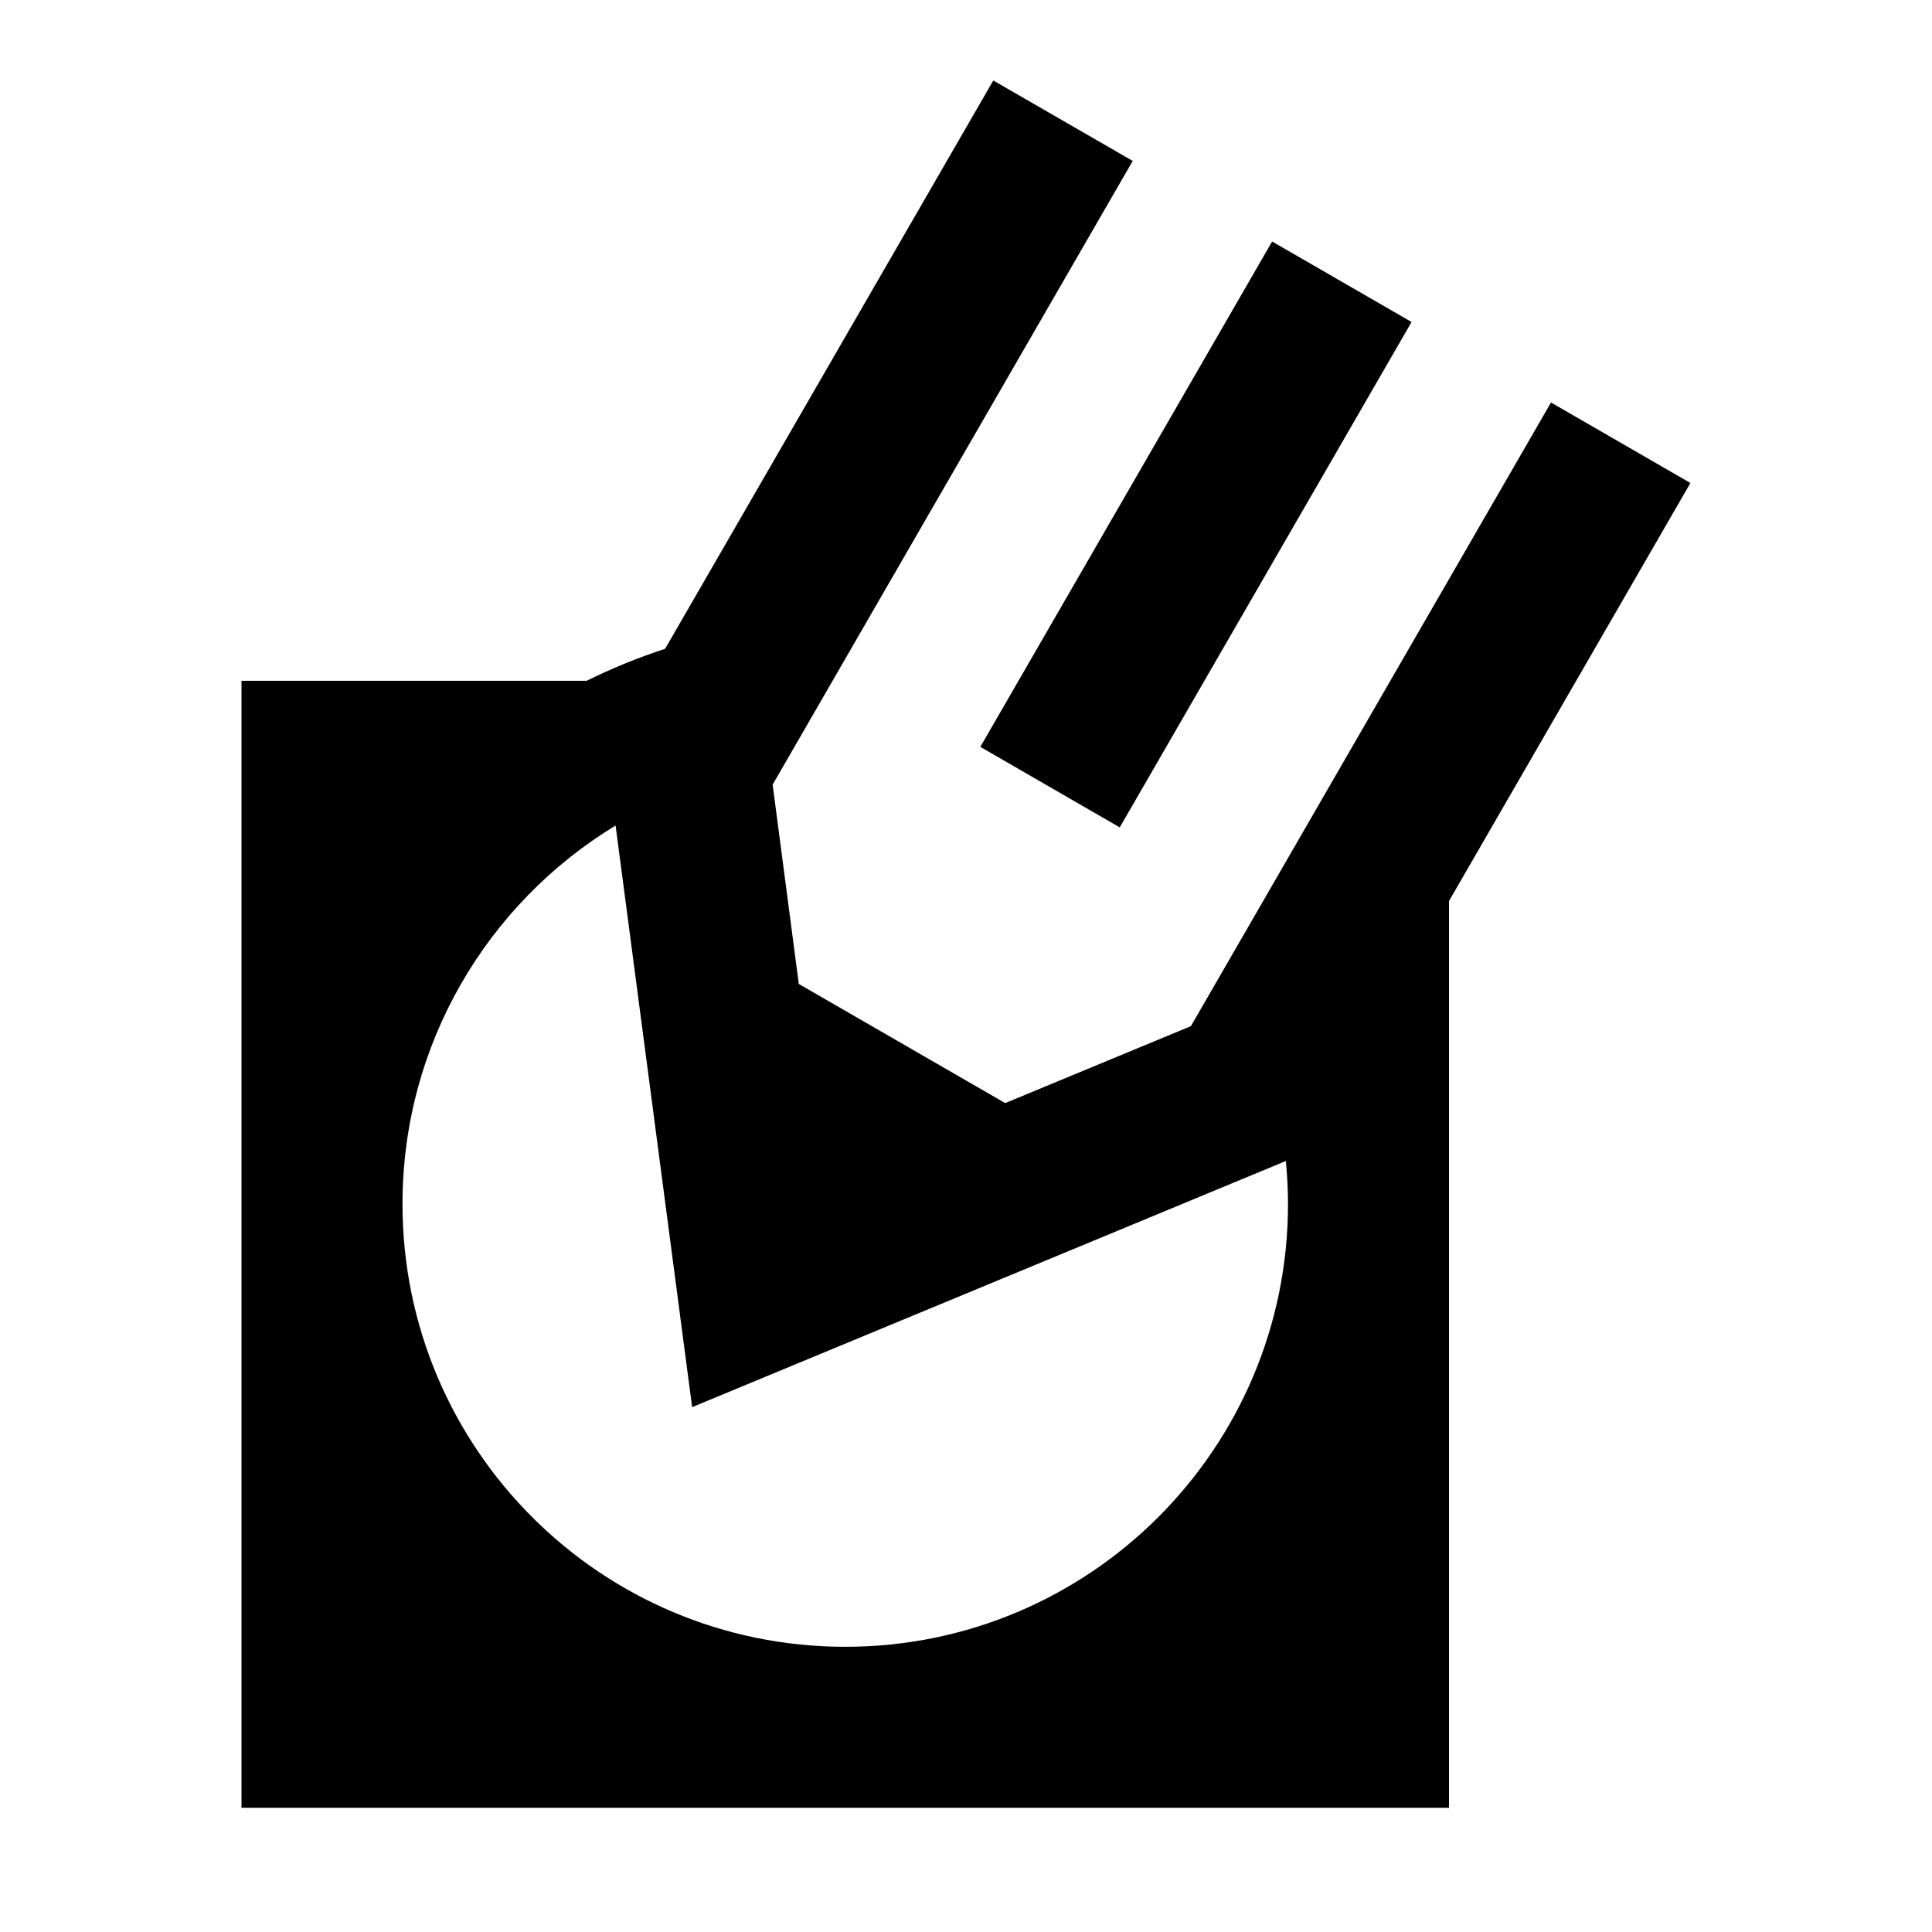
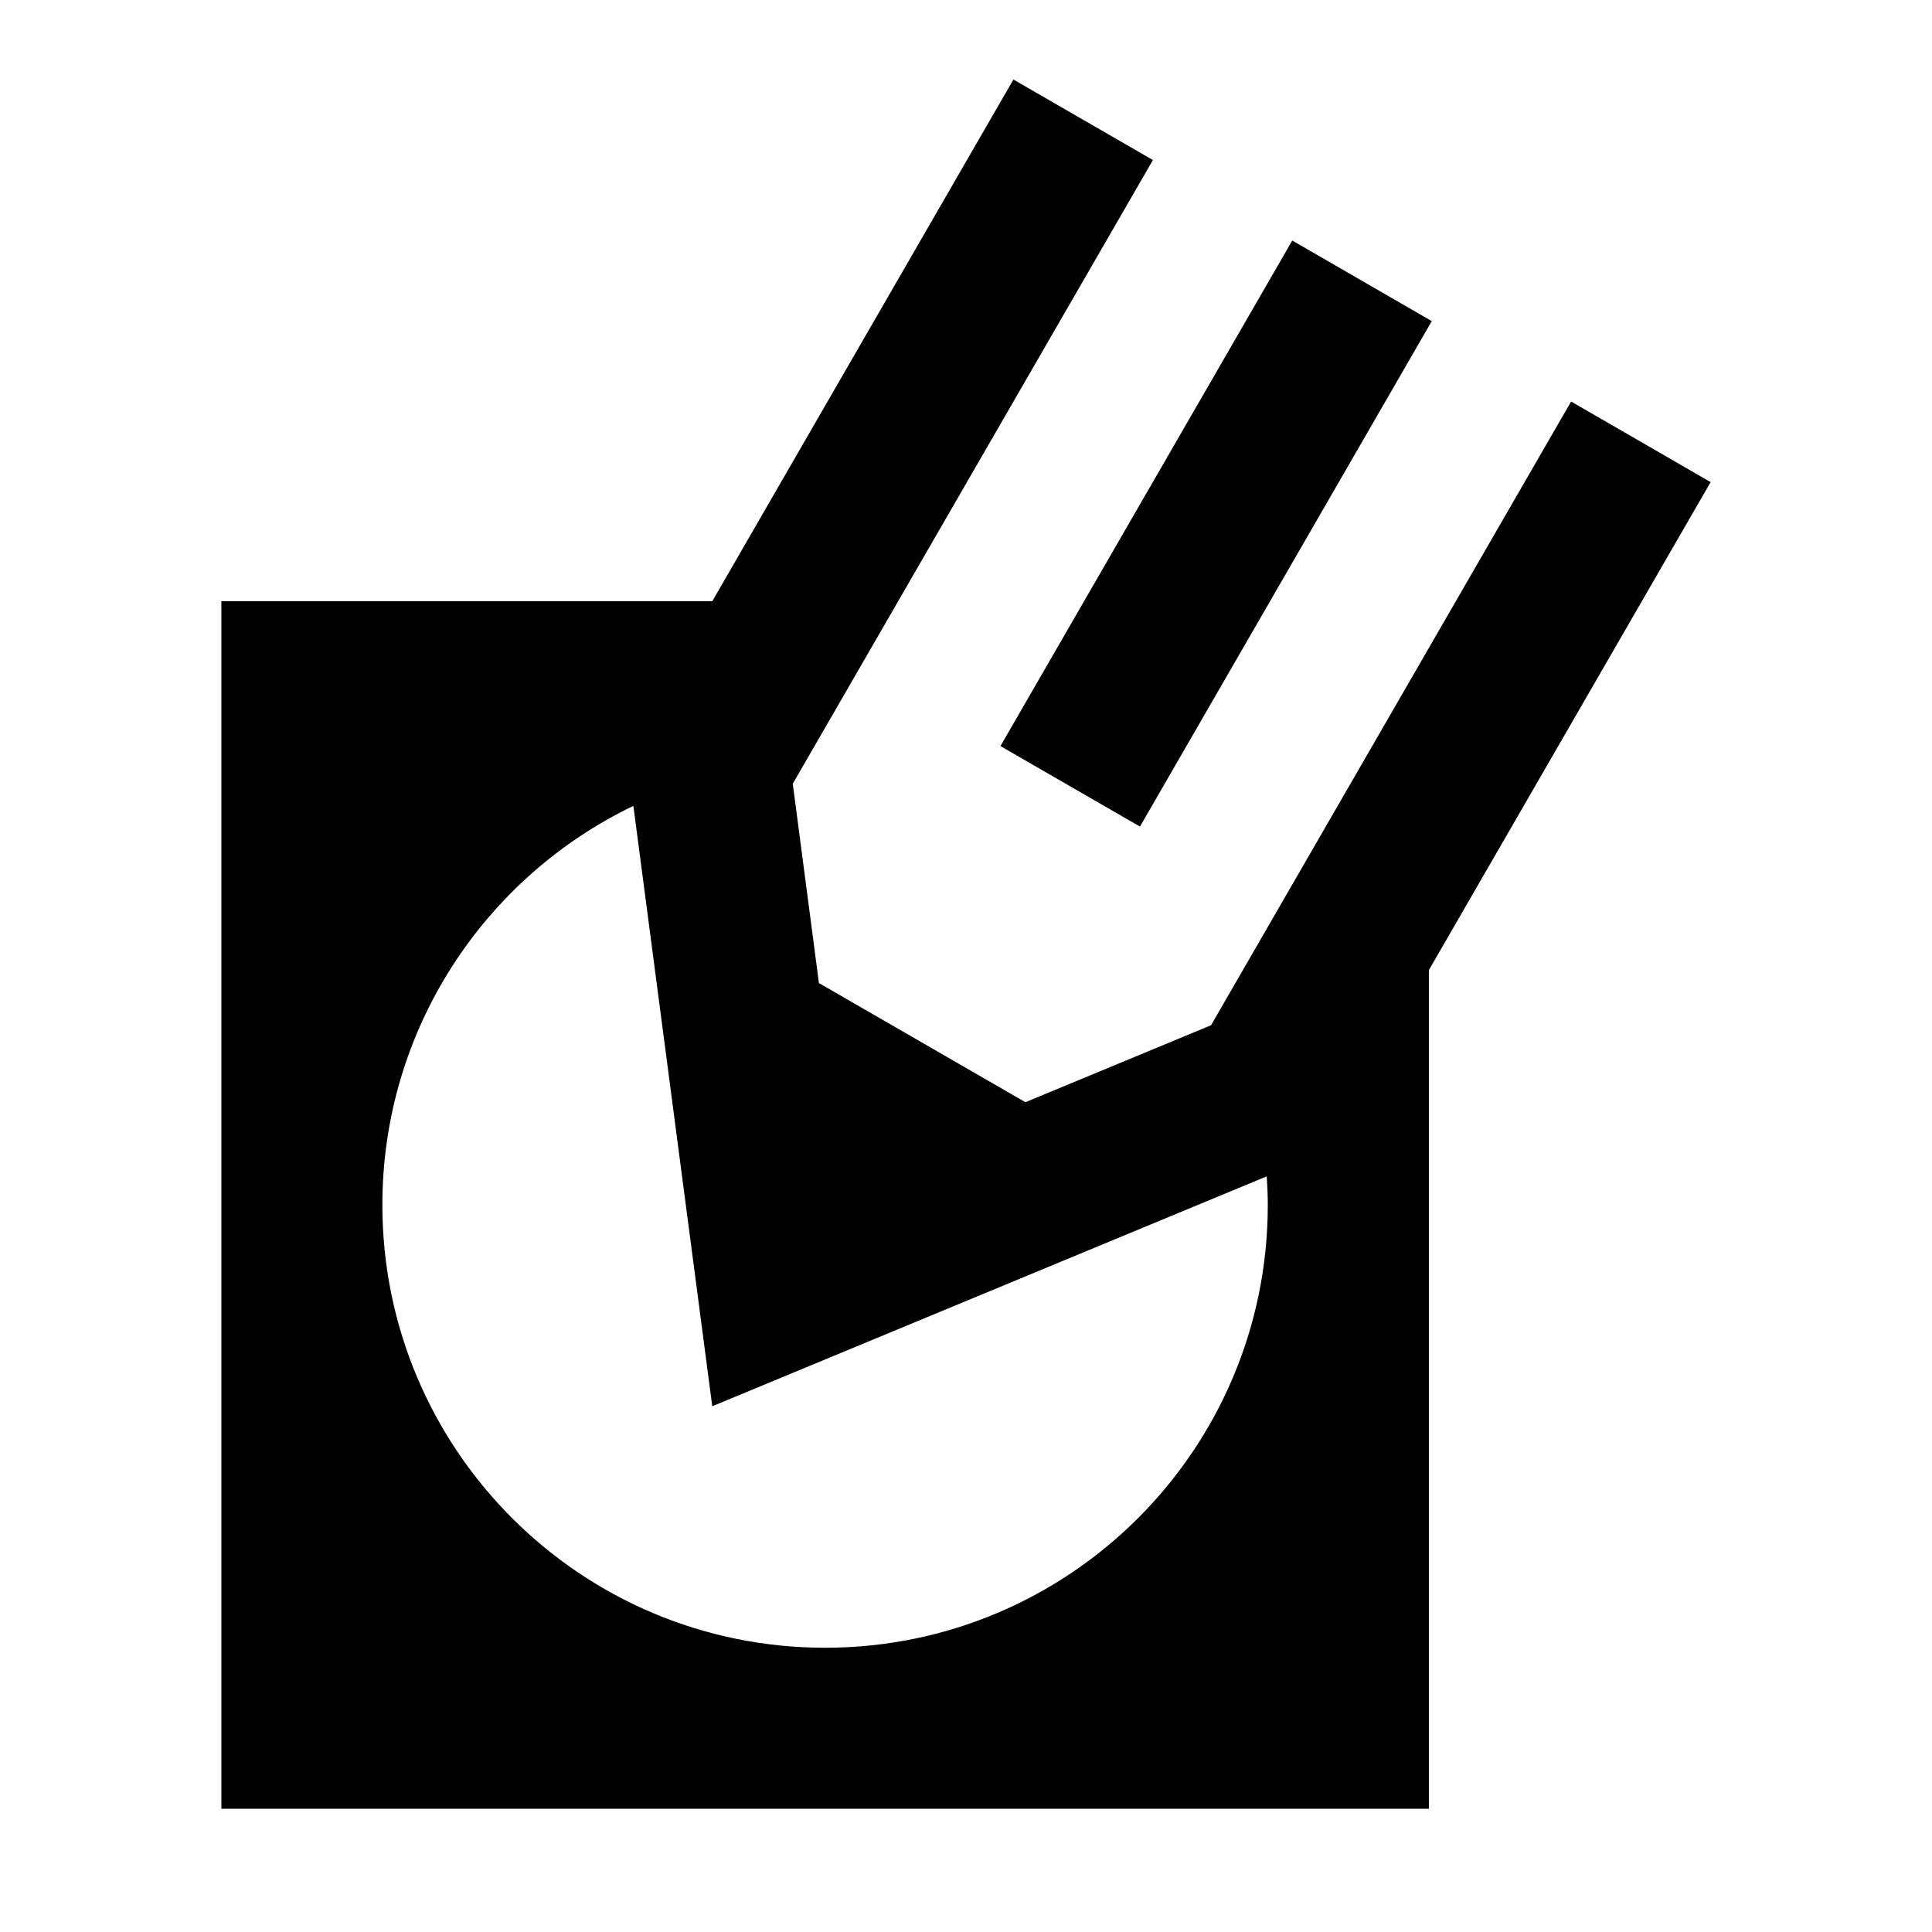
<svg xmlns="http://www.w3.org/2000/svg" viewBox="0 0 24 24">
-   <path fill-rule="evenodd" clip-rule="evenodd" d="M14.071 1.999L9.598 9.747L9.923 12.223L12.487 13.703L14.794 12.747L19.267 5L20.999 6L18 11.193V22.457H3V8.457H7.288C7.601 8.302 7.926 8.169 8.262 8.06L12.339 1L14.071 1.999ZM7.647 10.255C6.06 11.219 5 12.964 5 14.957C5 17.995 7.462 20.457 10.5 20.457C13.537 20.457 16 17.994 16 14.957C16 14.776 15.99 14.598 15.973 14.422L15.873 14.464L8.598 17.48L7.647 10.255Z" />
-   <path d="M17.535 4L13.91 10.278L12.178 9.278L15.803 3L17.535 4Z" />
+   <path fill-rule="evenodd" clip-rule="evenodd" d="M14.322 1.988L9.848 9.736L10.173 12.212L12.738 13.692L15.044 12.736L19.517 4.988L21.25 5.989L17.75 12.051V22.469H2.75V7.469H8.848L12.589 0.988L14.322 1.988ZM7.868 10.011C6.023 10.898 4.75 12.785 4.75 14.969C4.75 18.006 7.212 20.469 10.249 20.469C13.287 20.469 15.749 18.006 15.749 14.969C15.749 14.849 15.743 14.731 15.736 14.613L8.848 17.469L7.868 10.011Z" />
+   <path d="M17.786 3.989L14.161 10.268L12.428 9.268L16.053 2.988L17.786 3.989Z" />
</svg>
